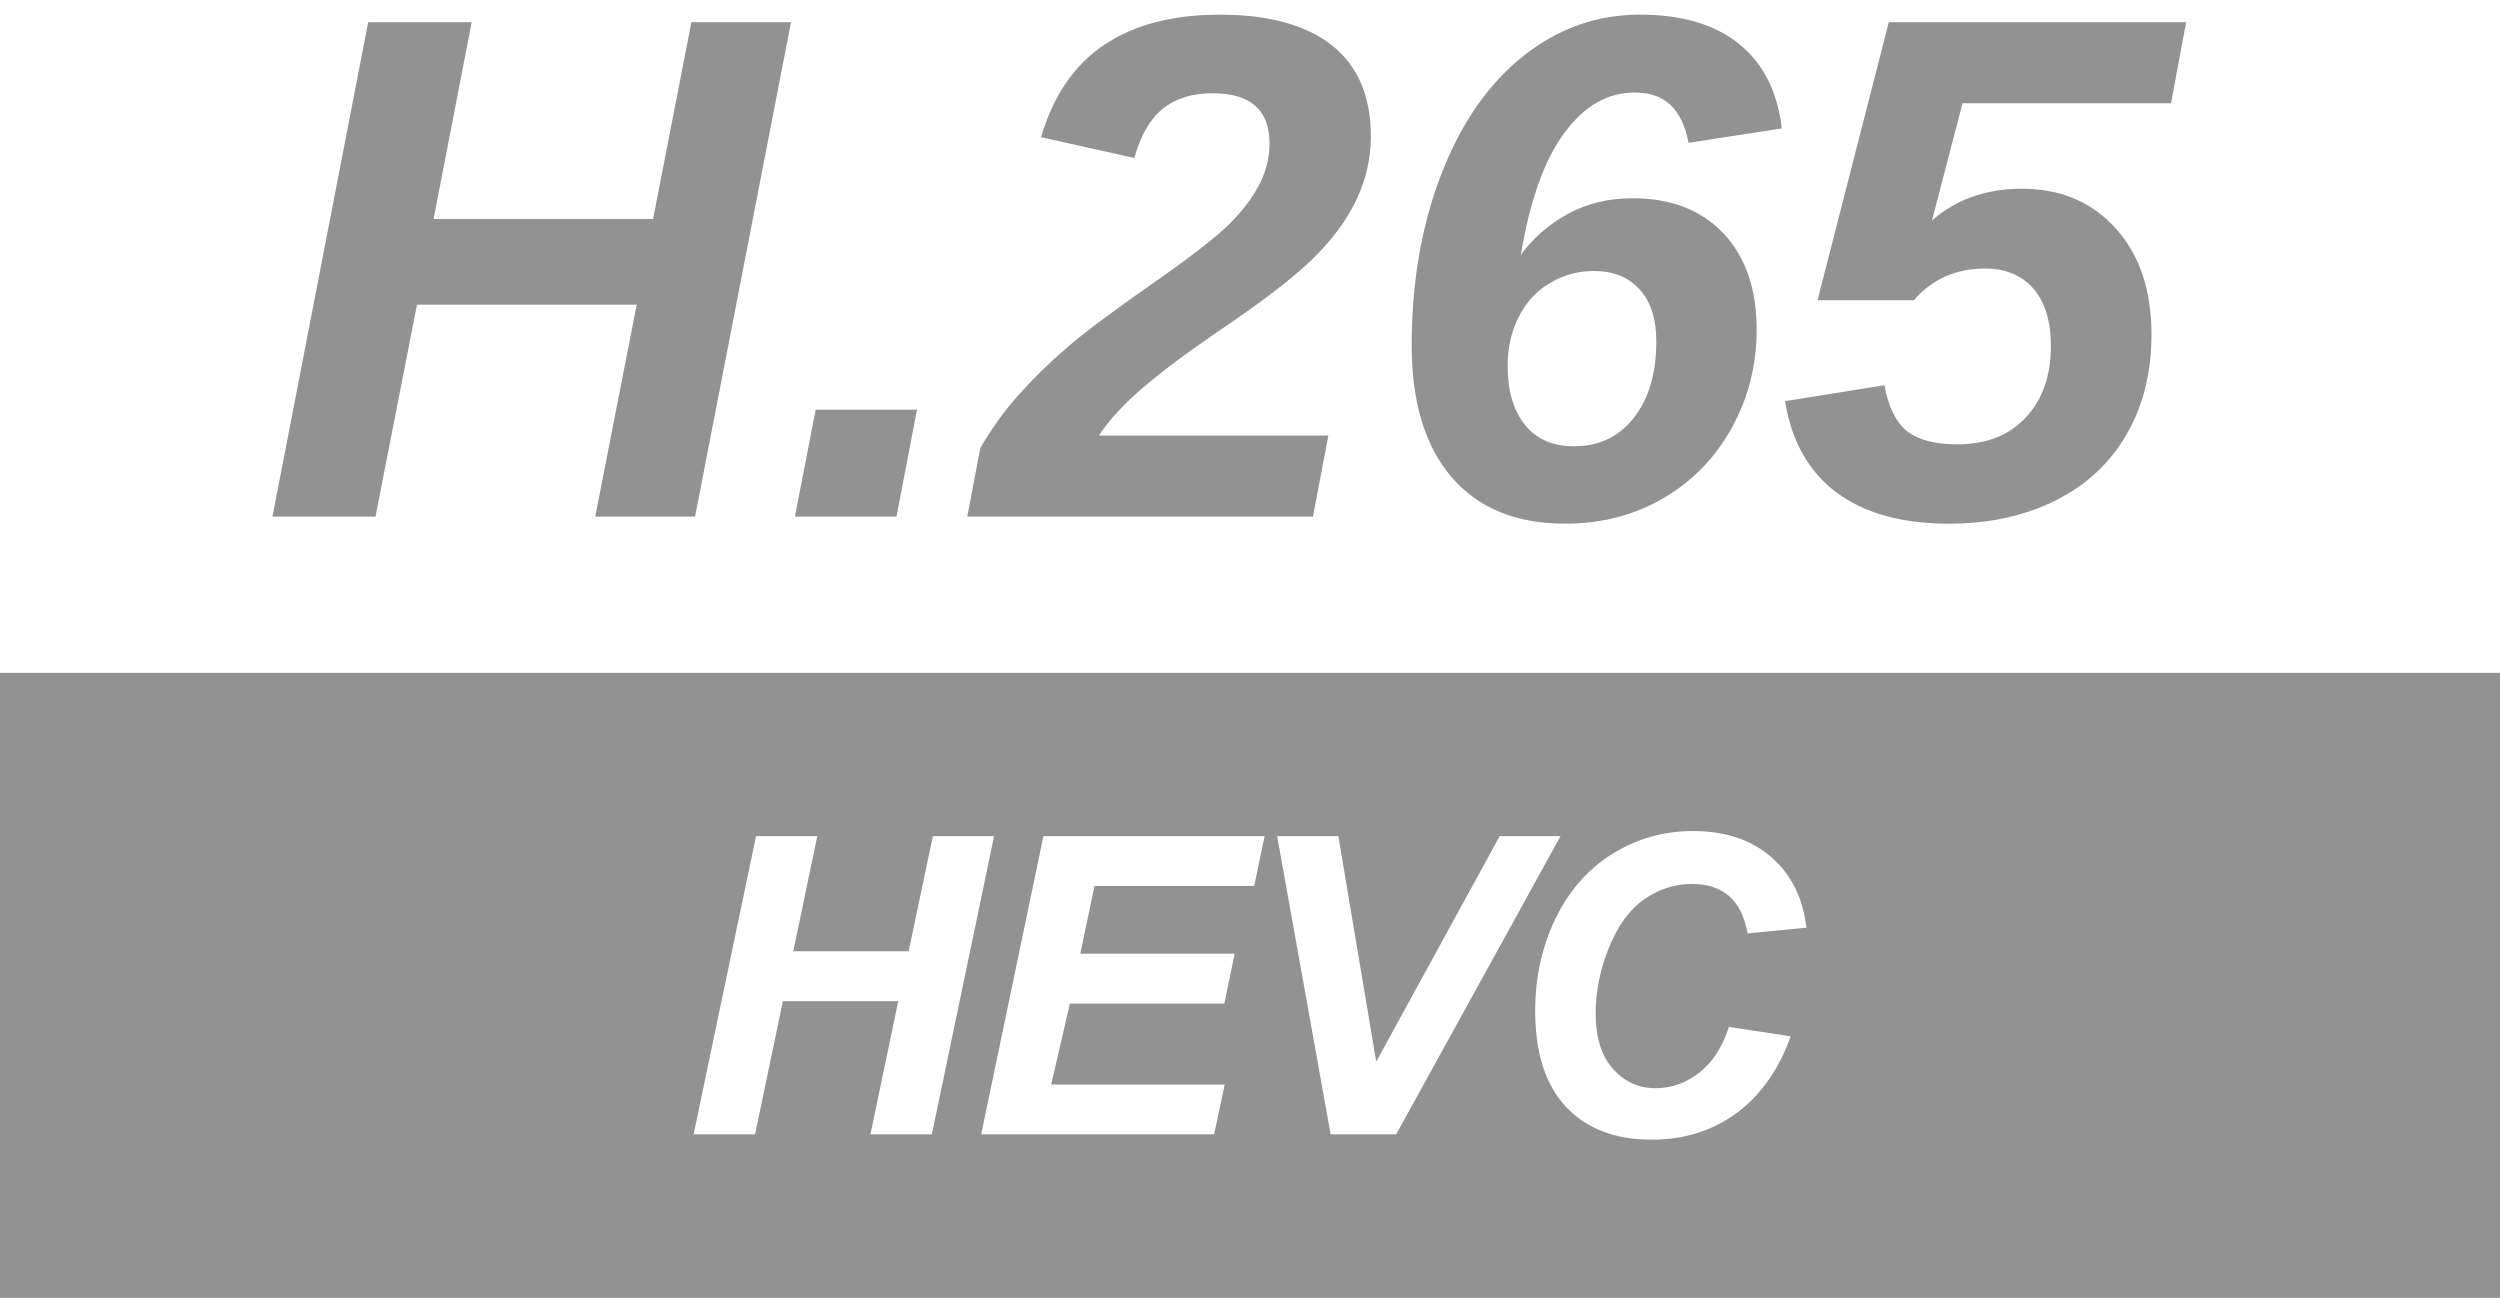
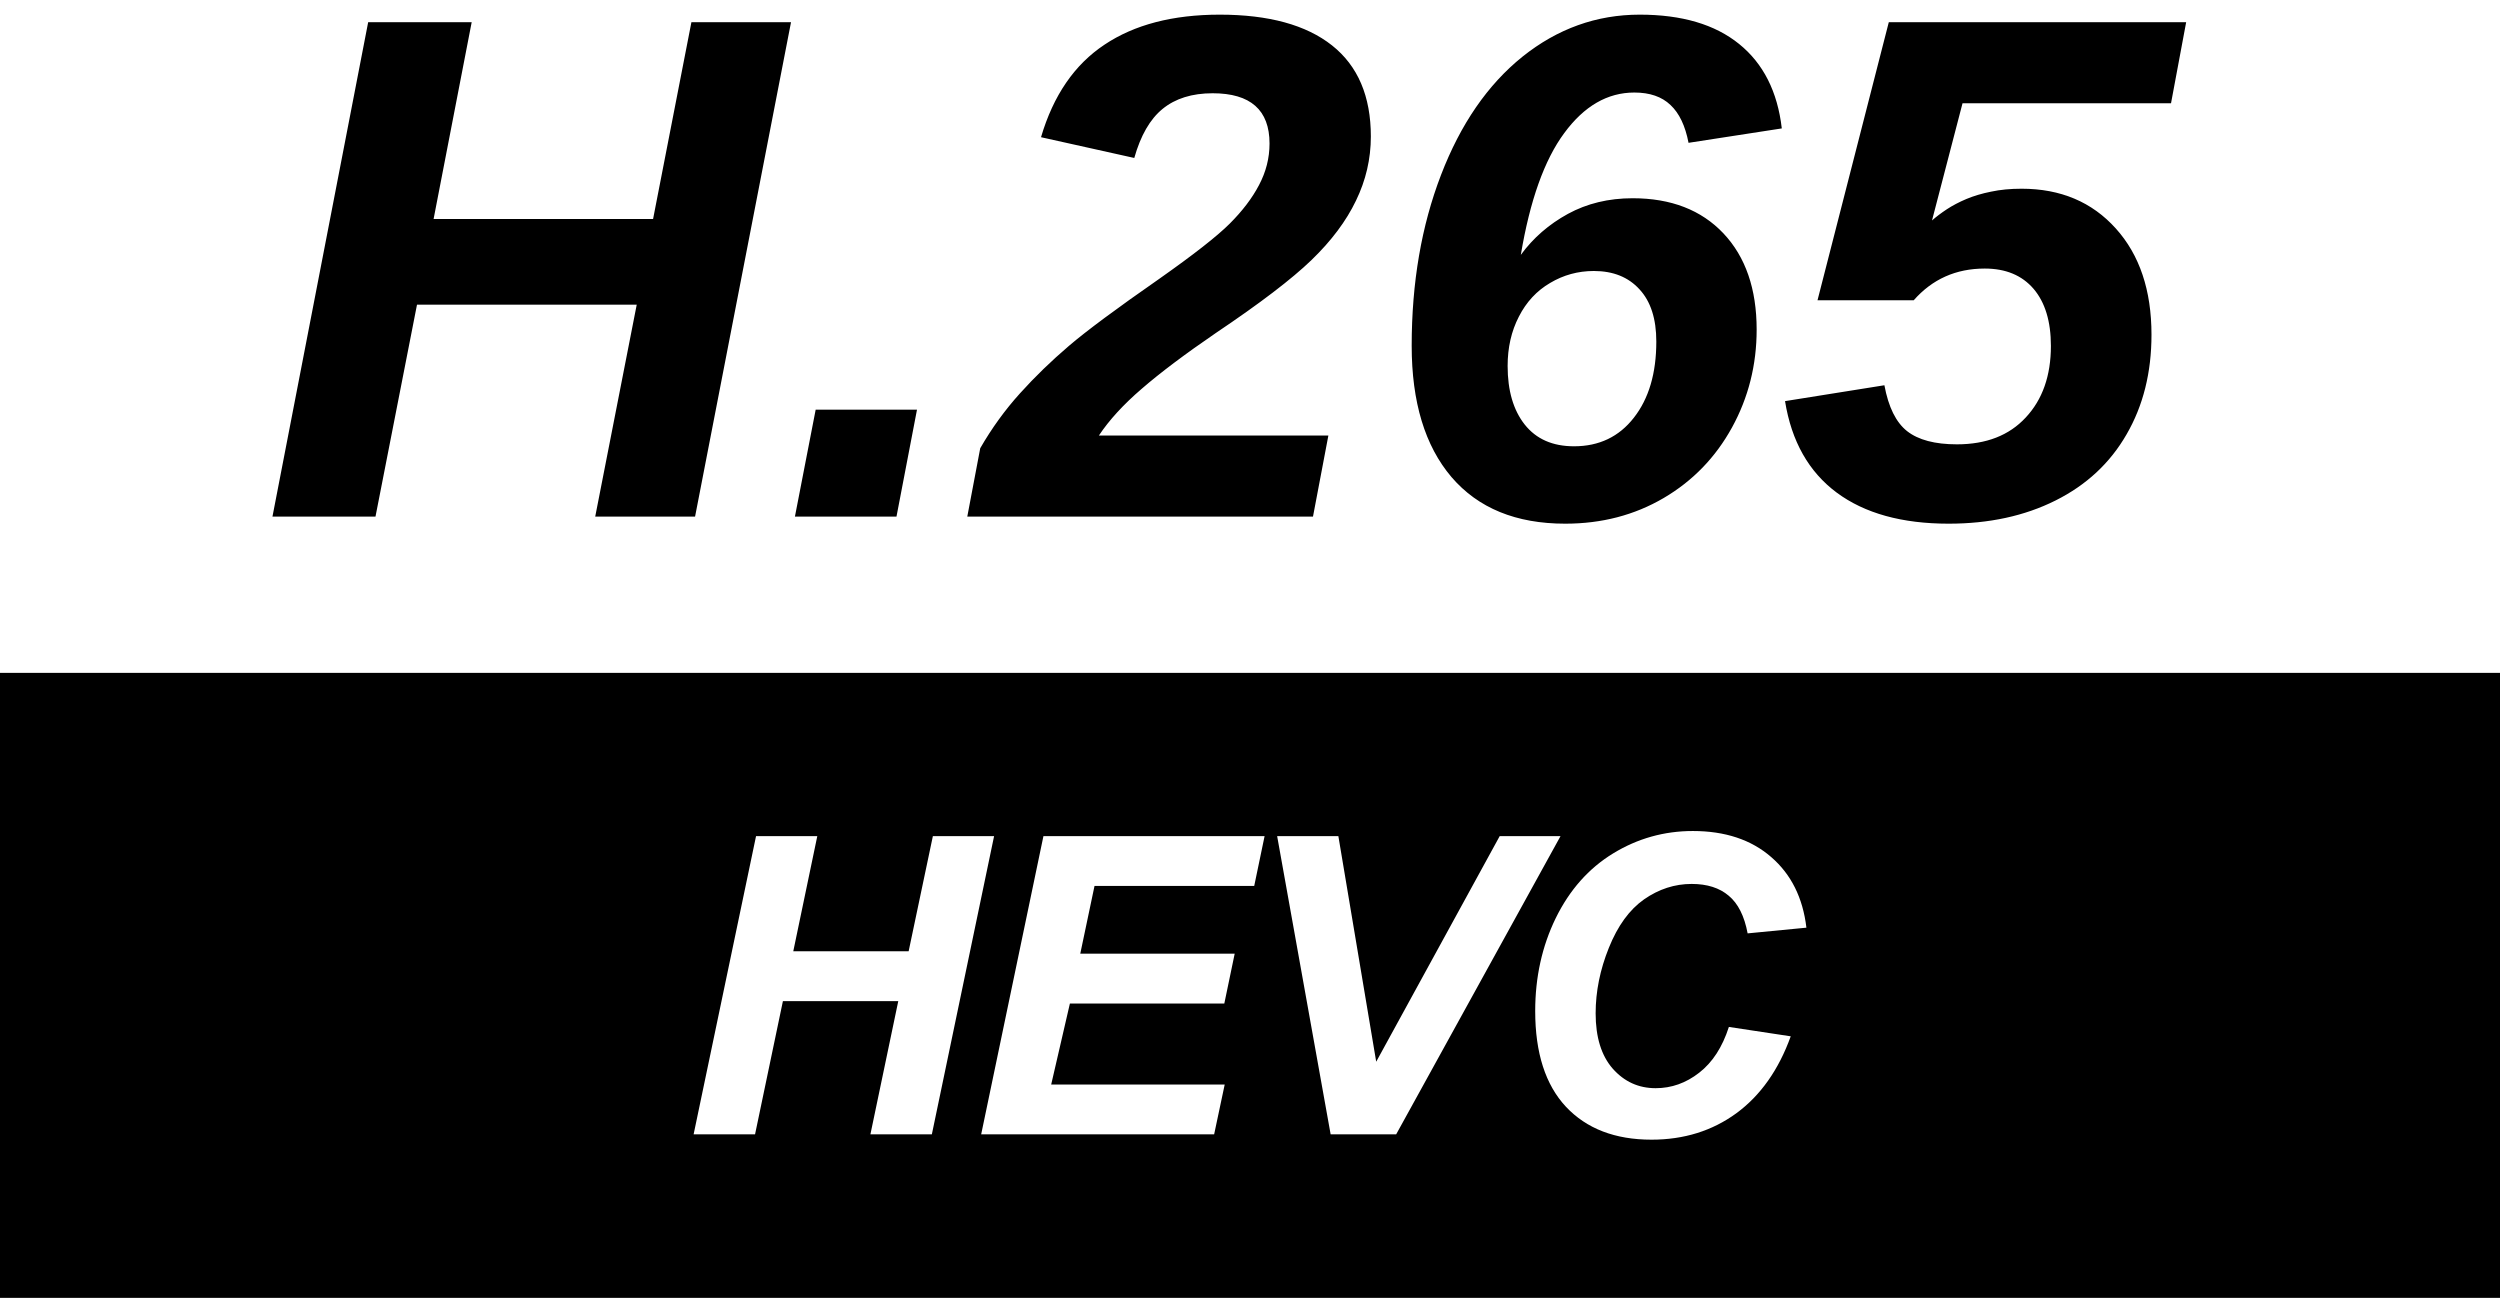
<svg xmlns="http://www.w3.org/2000/svg" id="Aspect_ratio" data-name="Aspect ratio" width="160" height="83.062" viewBox="0 0 160 83.062" version="1.1">
  <defs id="defs3759">
    <style id="style3757">
      .cls-1 {
        font-size: 46px;
        text-anchor: middle;
        font-family: Arial;
        font-weight: 700;
        font-style: italic;
        display:inline;
        stroke-width:2.85;
      }

      .cls-1, .cls-2, .cls-3 {
-         fill: #929292;
+         fill: #{color};
      }

      .cls-3 {
        fill-rule: evenodd;
      }
    </style>
  </defs>
-   <text style="font-style:italic;font-weight:700;font-size:46px;font-family:Arial;text-anchor:middle;display:inline;fill:#929292;stroke-width:2.85" y="33.062" class="cls-1" data-name="text" id="text" x="78">H.265</text>
-   <path style="fill:#929292" d="m 0,43.062 v 40 h 160 v -40 z m 108.344,10.123 c 2.066,0 3.738,0.557 5.014,1.668 1.276,1.102 2.026,2.608 2.252,4.518 l -3.762,0.365 c -0.208,-1.111 -0.612,-1.915 -1.211,-2.41 -0.59,-0.503 -1.382,-0.754 -2.371,-0.754 -1.085,0 -2.101,0.329 -3.047,0.988 -0.938,0.66 -1.688,1.693 -2.252,3.1 -0.564,1.398 -0.846,2.796 -0.846,4.193 0,1.528 0.365,2.708 1.094,3.541 0.738,0.833 1.652,1.25 2.746,1.25 1.016,0 1.945,-0.331 2.787,-0.99 0.851,-0.66 1.484,-1.636 1.9,-2.93 l 3.959,0.6 c -0.773,2.144 -1.931,3.785 -3.477,4.922 -1.545,1.128 -3.355,1.693 -5.43,1.693 -2.335,0 -4.163,-0.703 -5.482,-2.109 -1.311,-1.406 -1.965,-3.447 -1.965,-6.121 0,-2.17 0.438,-4.152 1.314,-5.949 0.885,-1.806 2.109,-3.186 3.672,-4.141 1.562,-0.955 3.263,-1.434 5.104,-1.434 z m -59.957,0.326 h 3.92 l -1.537,7.369 h 7.383 l 1.551,-7.369 h 3.918 l -3.984,19.088 h -3.932 l 1.783,-8.527 h -7.383 l -1.783,8.527 h -3.932 z m 18.393,0 H 80.934 l -0.664,3.189 H 70.049 l -0.912,4.336 h 9.883 l -0.664,3.191 h -9.883 l -1.197,5.182 h 11.105 l -0.676,3.189 H 62.795 Z m 14.957,0 h 3.918 l 2.422,14.439 7.904,-14.439 h 3.893 l -10.52,19.088 h -4.193 z" id="rect3764" />
+   <text style="font-style:italic;font-weight:700;font-size:46px;font-family:Arial;text-anchor:middle;display:inline;fill:#{color};stroke-width:2.85" y="33.062" class="cls-1" data-name="text" id="text" x="78">H.265</text>
+   <path style="fill:#{color}" d="m 0,43.062 v 40 h 160 v -40 z m 108.344,10.123 c 2.066,0 3.738,0.557 5.014,1.668 1.276,1.102 2.026,2.608 2.252,4.518 l -3.762,0.365 c -0.208,-1.111 -0.612,-1.915 -1.211,-2.41 -0.59,-0.503 -1.382,-0.754 -2.371,-0.754 -1.085,0 -2.101,0.329 -3.047,0.988 -0.938,0.66 -1.688,1.693 -2.252,3.1 -0.564,1.398 -0.846,2.796 -0.846,4.193 0,1.528 0.365,2.708 1.094,3.541 0.738,0.833 1.652,1.25 2.746,1.25 1.016,0 1.945,-0.331 2.787,-0.99 0.851,-0.66 1.484,-1.636 1.9,-2.93 l 3.959,0.6 c -0.773,2.144 -1.931,3.785 -3.477,4.922 -1.545,1.128 -3.355,1.693 -5.43,1.693 -2.335,0 -4.163,-0.703 -5.482,-2.109 -1.311,-1.406 -1.965,-3.447 -1.965,-6.121 0,-2.17 0.438,-4.152 1.314,-5.949 0.885,-1.806 2.109,-3.186 3.672,-4.141 1.562,-0.955 3.263,-1.434 5.104,-1.434 z m -59.957,0.326 h 3.92 l -1.537,7.369 h 7.383 l 1.551,-7.369 h 3.918 l -3.984,19.088 h -3.932 l 1.783,-8.527 h -7.383 l -1.783,8.527 h -3.932 z m 18.393,0 H 80.934 l -0.664,3.189 H 70.049 l -0.912,4.336 h 9.883 l -0.664,3.191 h -9.883 l -1.197,5.182 h 11.105 l -0.676,3.189 H 62.795 Z m 14.957,0 h 3.918 l 2.422,14.439 7.904,-14.439 h 3.893 l -10.52,19.088 h -4.193 z" id="rect3764" />
</svg>
